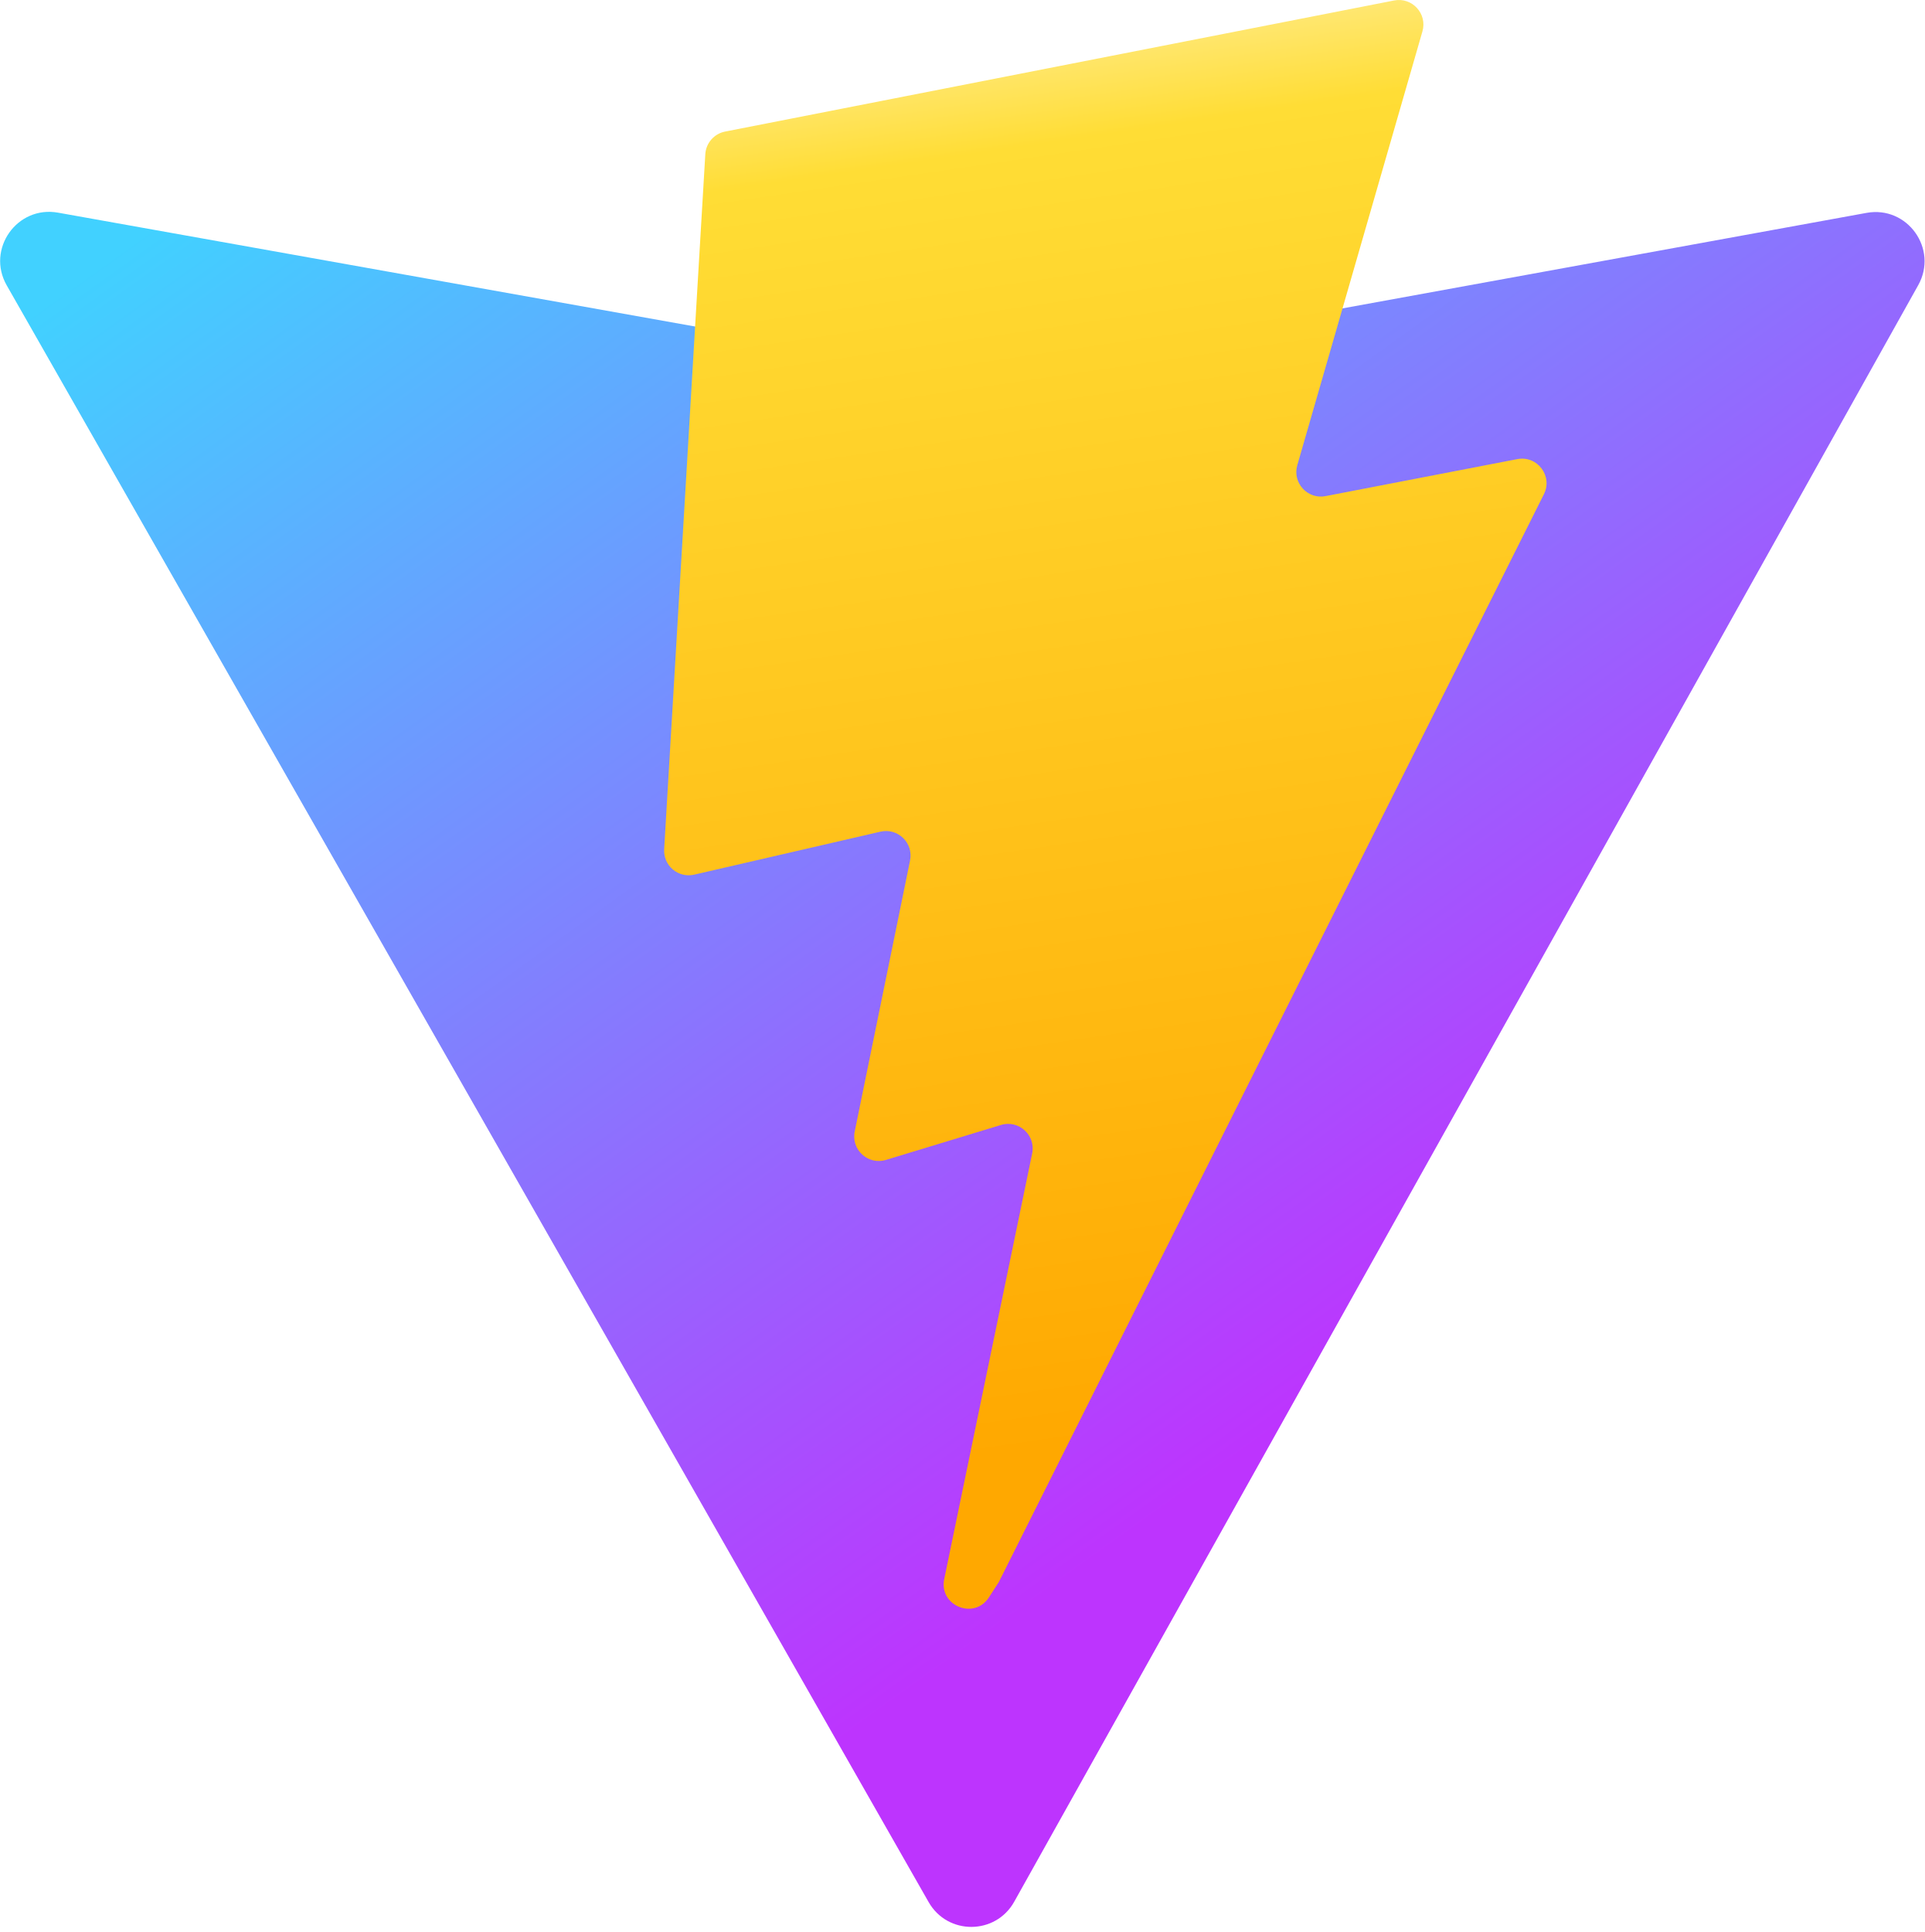
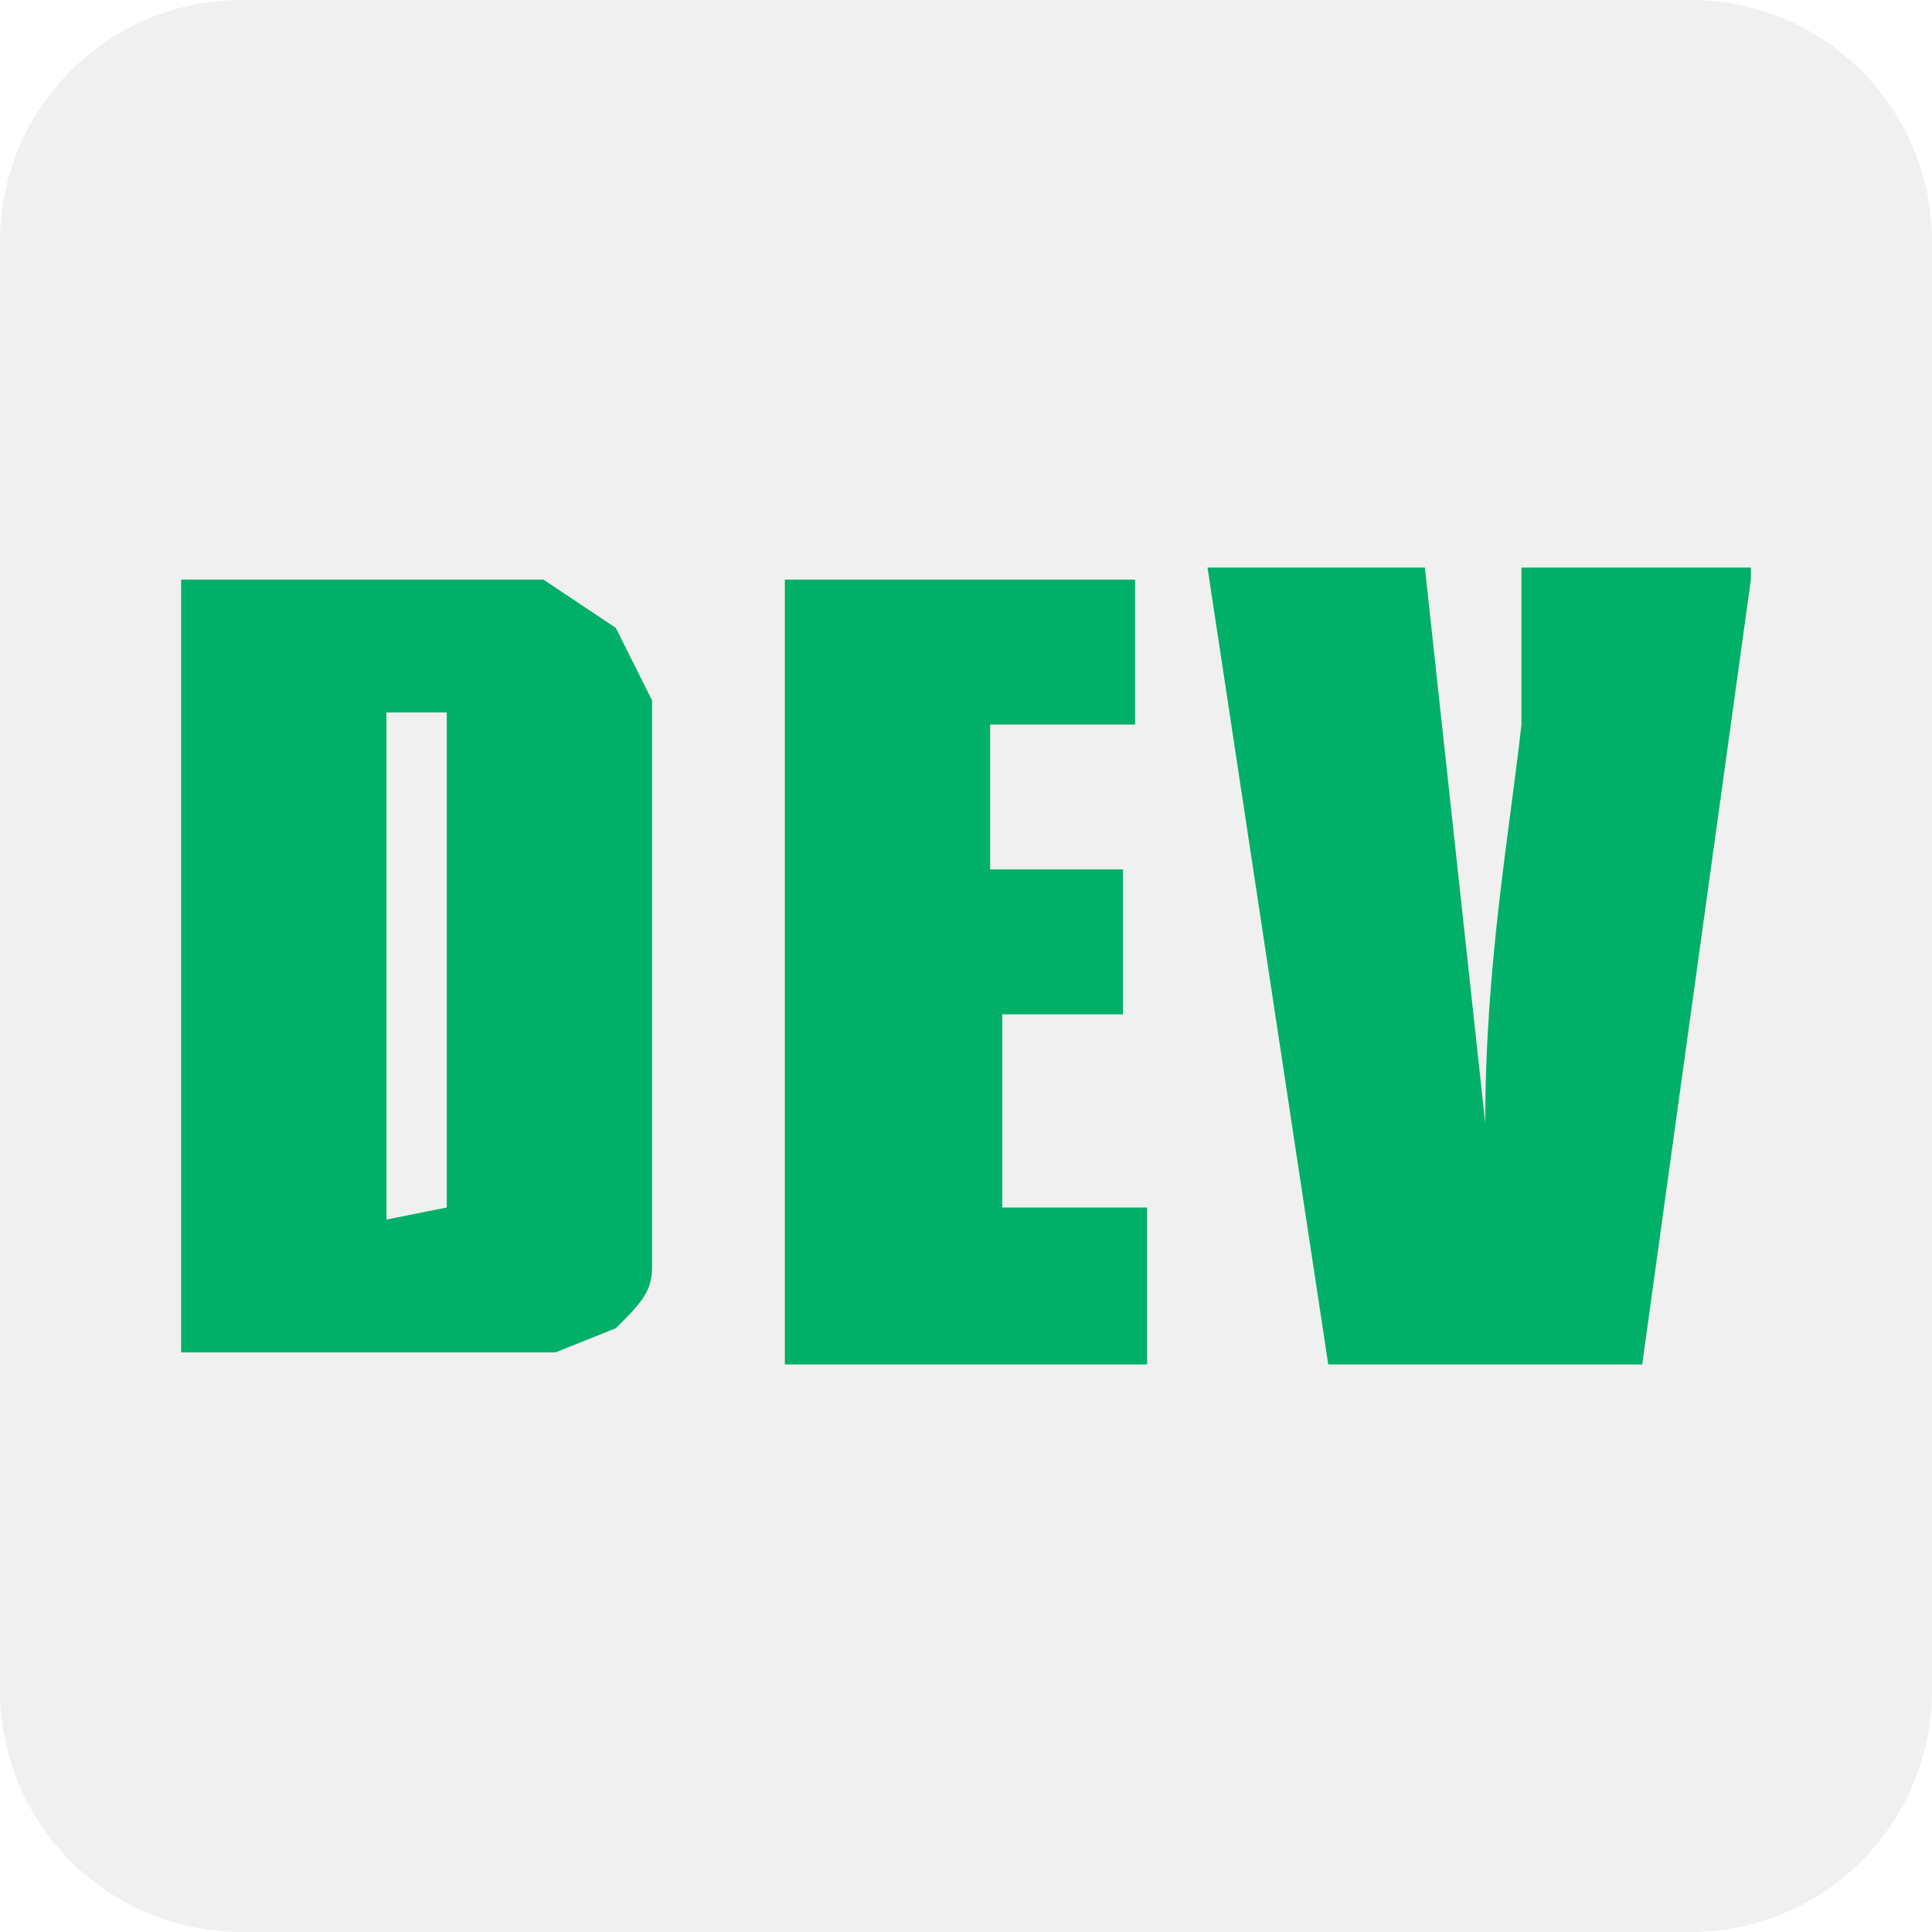
- <svg xmlns="http://www.w3.org/2000/svg" aria-hidden="true" role="img" class="iconify iconify--logos" width="31.88" height="32" preserveAspectRatio="xMidYMid meet" viewBox="0 0 256 257">
-   <defs>
-     <linearGradient id="IconifyId1813088fe1fbc01fb466" x1="-.828%" x2="57.636%" y1="7.652%" y2="78.411%">
-       <stop offset="0%" stop-color="#41D1FF" />
-       <stop offset="100%" stop-color="#BD34FE" />
-     </linearGradient>
-     <linearGradient id="IconifyId1813088fe1fbc01fb467" x1="43.376%" x2="50.316%" y1="2.242%" y2="89.03%">
-       <stop offset="0%" stop-color="#FFEA83" />
-       <stop offset="8.333%" stop-color="#FFDD35" />
-       <stop offset="100%" stop-color="#FFA800" />
-     </linearGradient>
-   </defs>
-   <path fill="url(#IconifyId1813088fe1fbc01fb466)" d="M255.153 37.938L134.897 252.976c-2.483 4.44-8.862 4.466-11.382.048L.875 37.958c-2.746-4.814 1.371-10.646 6.827-9.67l120.385 21.517a6.537 6.537 0 0 0 2.322-.004l117.867-21.483c5.438-.991 9.574 4.796 6.877 9.62Z" />
-   <path fill="url(#IconifyId1813088fe1fbc01fb467)" d="M185.432.063L96.44 17.501a3.268 3.268 0 0 0-2.634 3.014l-5.474 92.456a3.268 3.268 0 0 0 3.997 3.378l24.777-5.718c2.318-.535 4.413 1.507 3.936 3.838l-7.361 36.047c-.495 2.426 1.782 4.5 4.151 3.78l15.304-4.649c2.372-.72 4.652 1.36 4.15 3.788l-11.698 56.621c-.732 3.542 3.979 5.473 5.943 2.437l1.313-2.028l72.516-144.72c1.215-2.423-.88-5.186-3.54-4.672l-25.505 4.922c-2.396.462-4.435-1.77-3.759-4.114l16.646-57.705c.677-2.35-1.37-4.583-3.769-4.113Z" />
+ <svg xmlns="http://www.w3.org/2000/svg" width="16" height="16" fill="none">
+   <rect width="16" height="16" fill="#F0F0F0" rx="2" />
+   <path fill="#00B068" d="M1.5 4.8h3l.6.4.3.6v4.7c0 .2-.1.3-.3.5l-.5.2H1.5V4.8Zm1.7 1v4.3l.5-.1V5.9h-.5ZM6.5 4.8h2.9V6H8.2v1.2h1.1v1.2h-1V10h1.2v1.3h-3V4.8ZM14.5 4.8l-.9 6.5H11l-1-6.6h1.8l.5 4.6c0-1.3.2-2.4.3-3.3V4.7h1.9Z" />
</svg>
